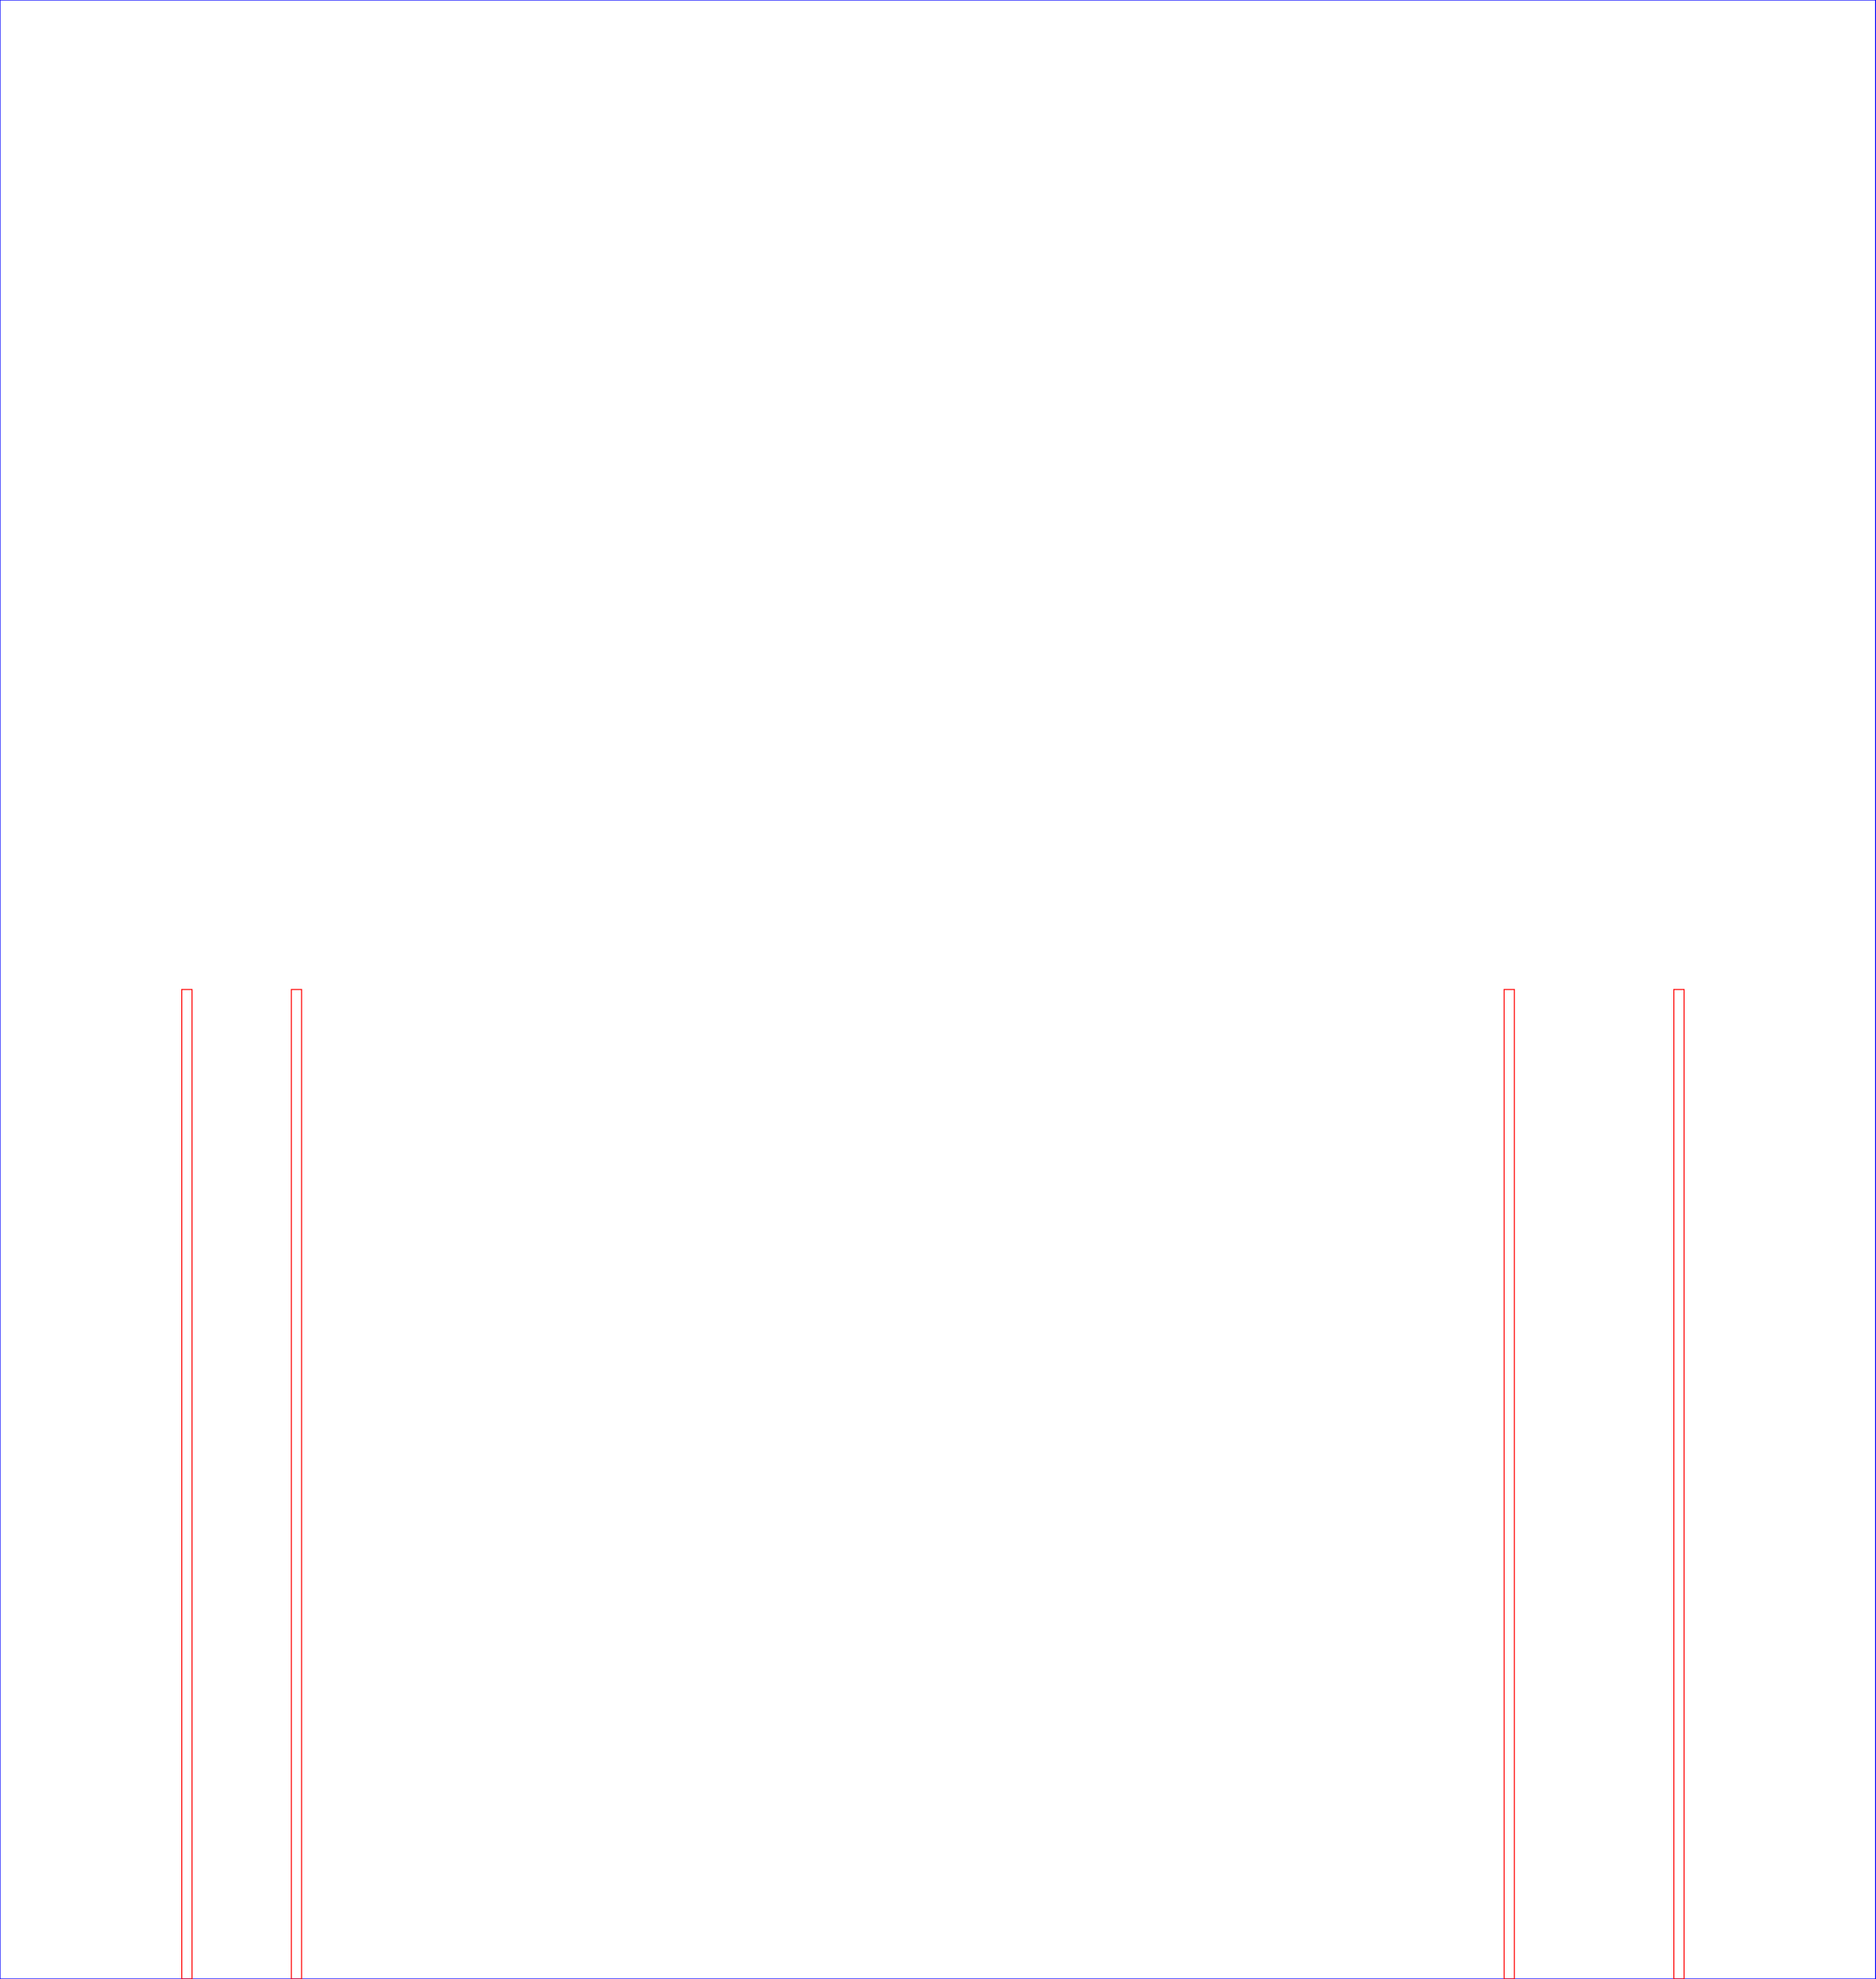
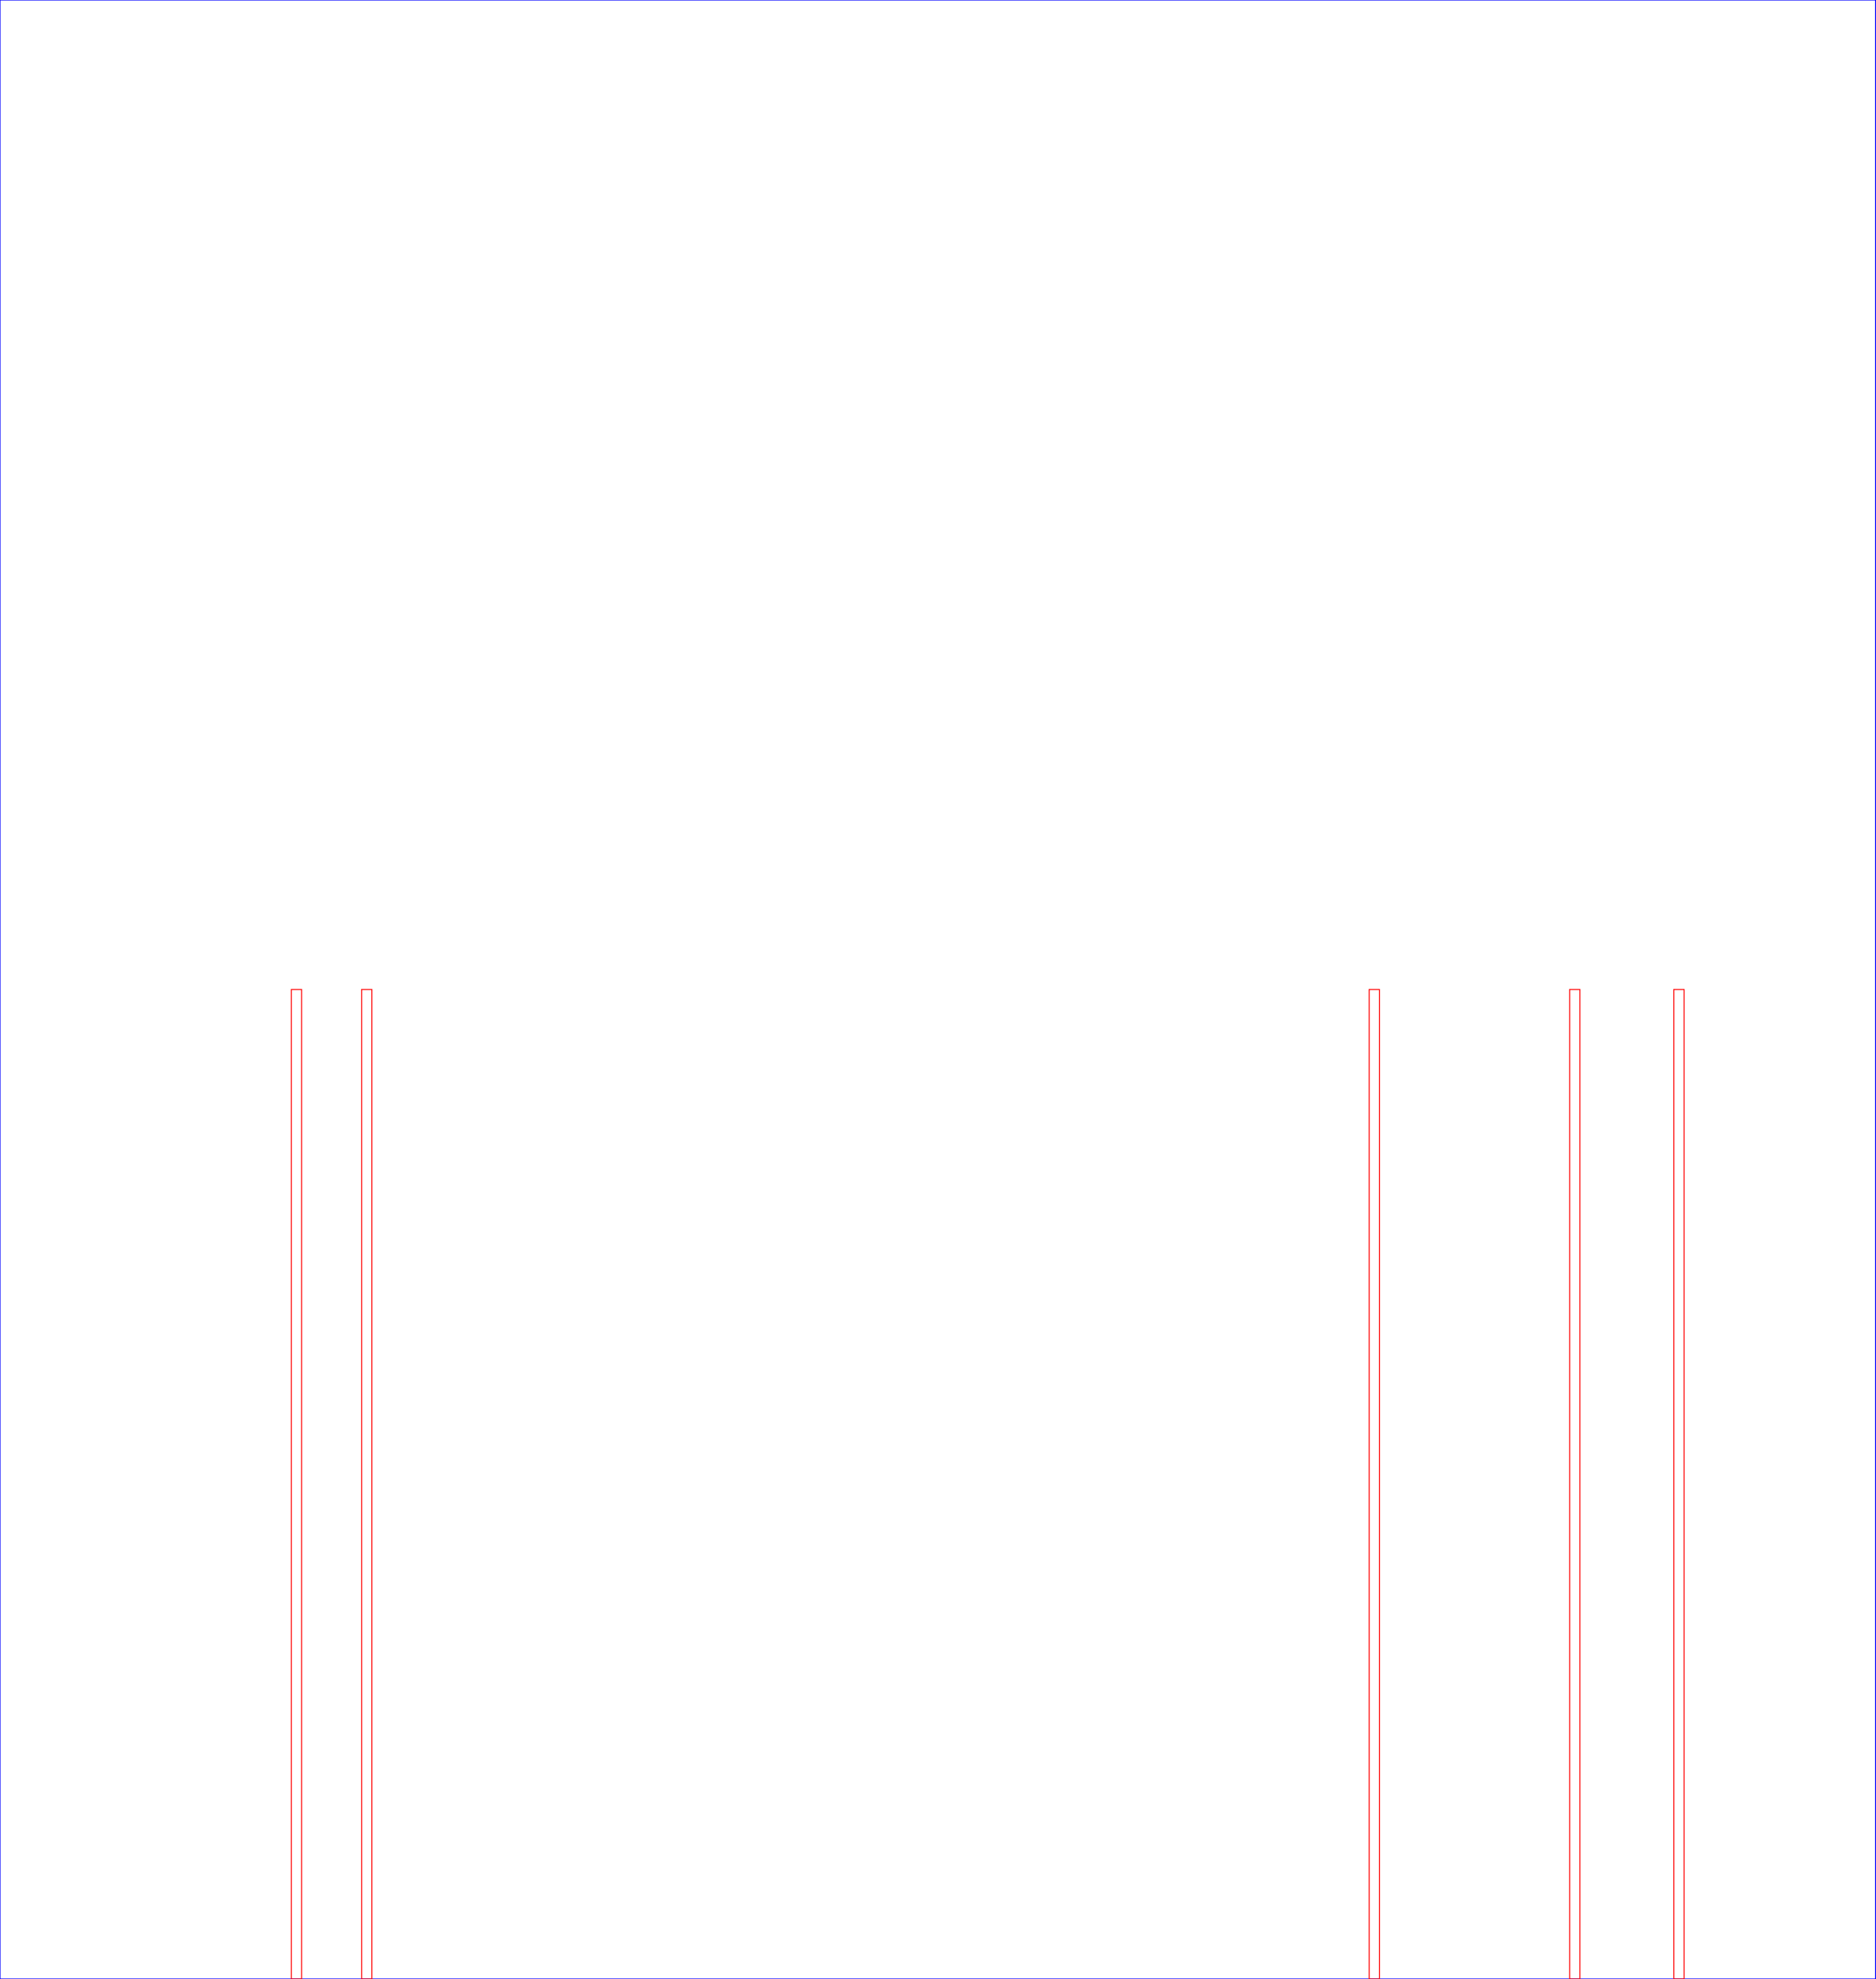
<svg xmlns="http://www.w3.org/2000/svg" baseProfile="full" height="600mm" version="1.1" viewBox="0 0 568.671 600" width="568.671mm">
  <defs />
  <g fill="none" id="outline" stroke="blue" stroke-width="0.3">
    <polygon points="0.0,600 568.671,600 568.671,0.0 0.0,0.0 0.0,600" />
  </g>
  <g fill="none" id="slot" stroke="red" stroke-width="0.3">
    <polygon points="88.34,600 91.44,600 91.44,300 88.34,300 88.34,600" />
    <polygon points="507.507,600 510.607,600 510.607,300 507.507,300 507.507,600" />
-     <polygon points="456.051,600 459.151,600 459.151,300 456.051,300 456.051,600" />
-     <polygon points="55.113,600 58.213,600 58.213,300 55.113,300 55.113,600" />
+     <polygon points="109.646,600 112.746,600 112.746,300 109.646,300 109.646,600" />
+     <polygon points="415.136,600 418.236,600 418.236,300 415.136,300 415.136,600" />
+     <polygon points="475.918,600 479.018,600 479.018,300 475.918,300 475.918,600" />
  </g>
  <g fill="#66bb66" fill-opacity="0.25" id="piece" stroke="green" stroke-width="0.3" />
</svg>
